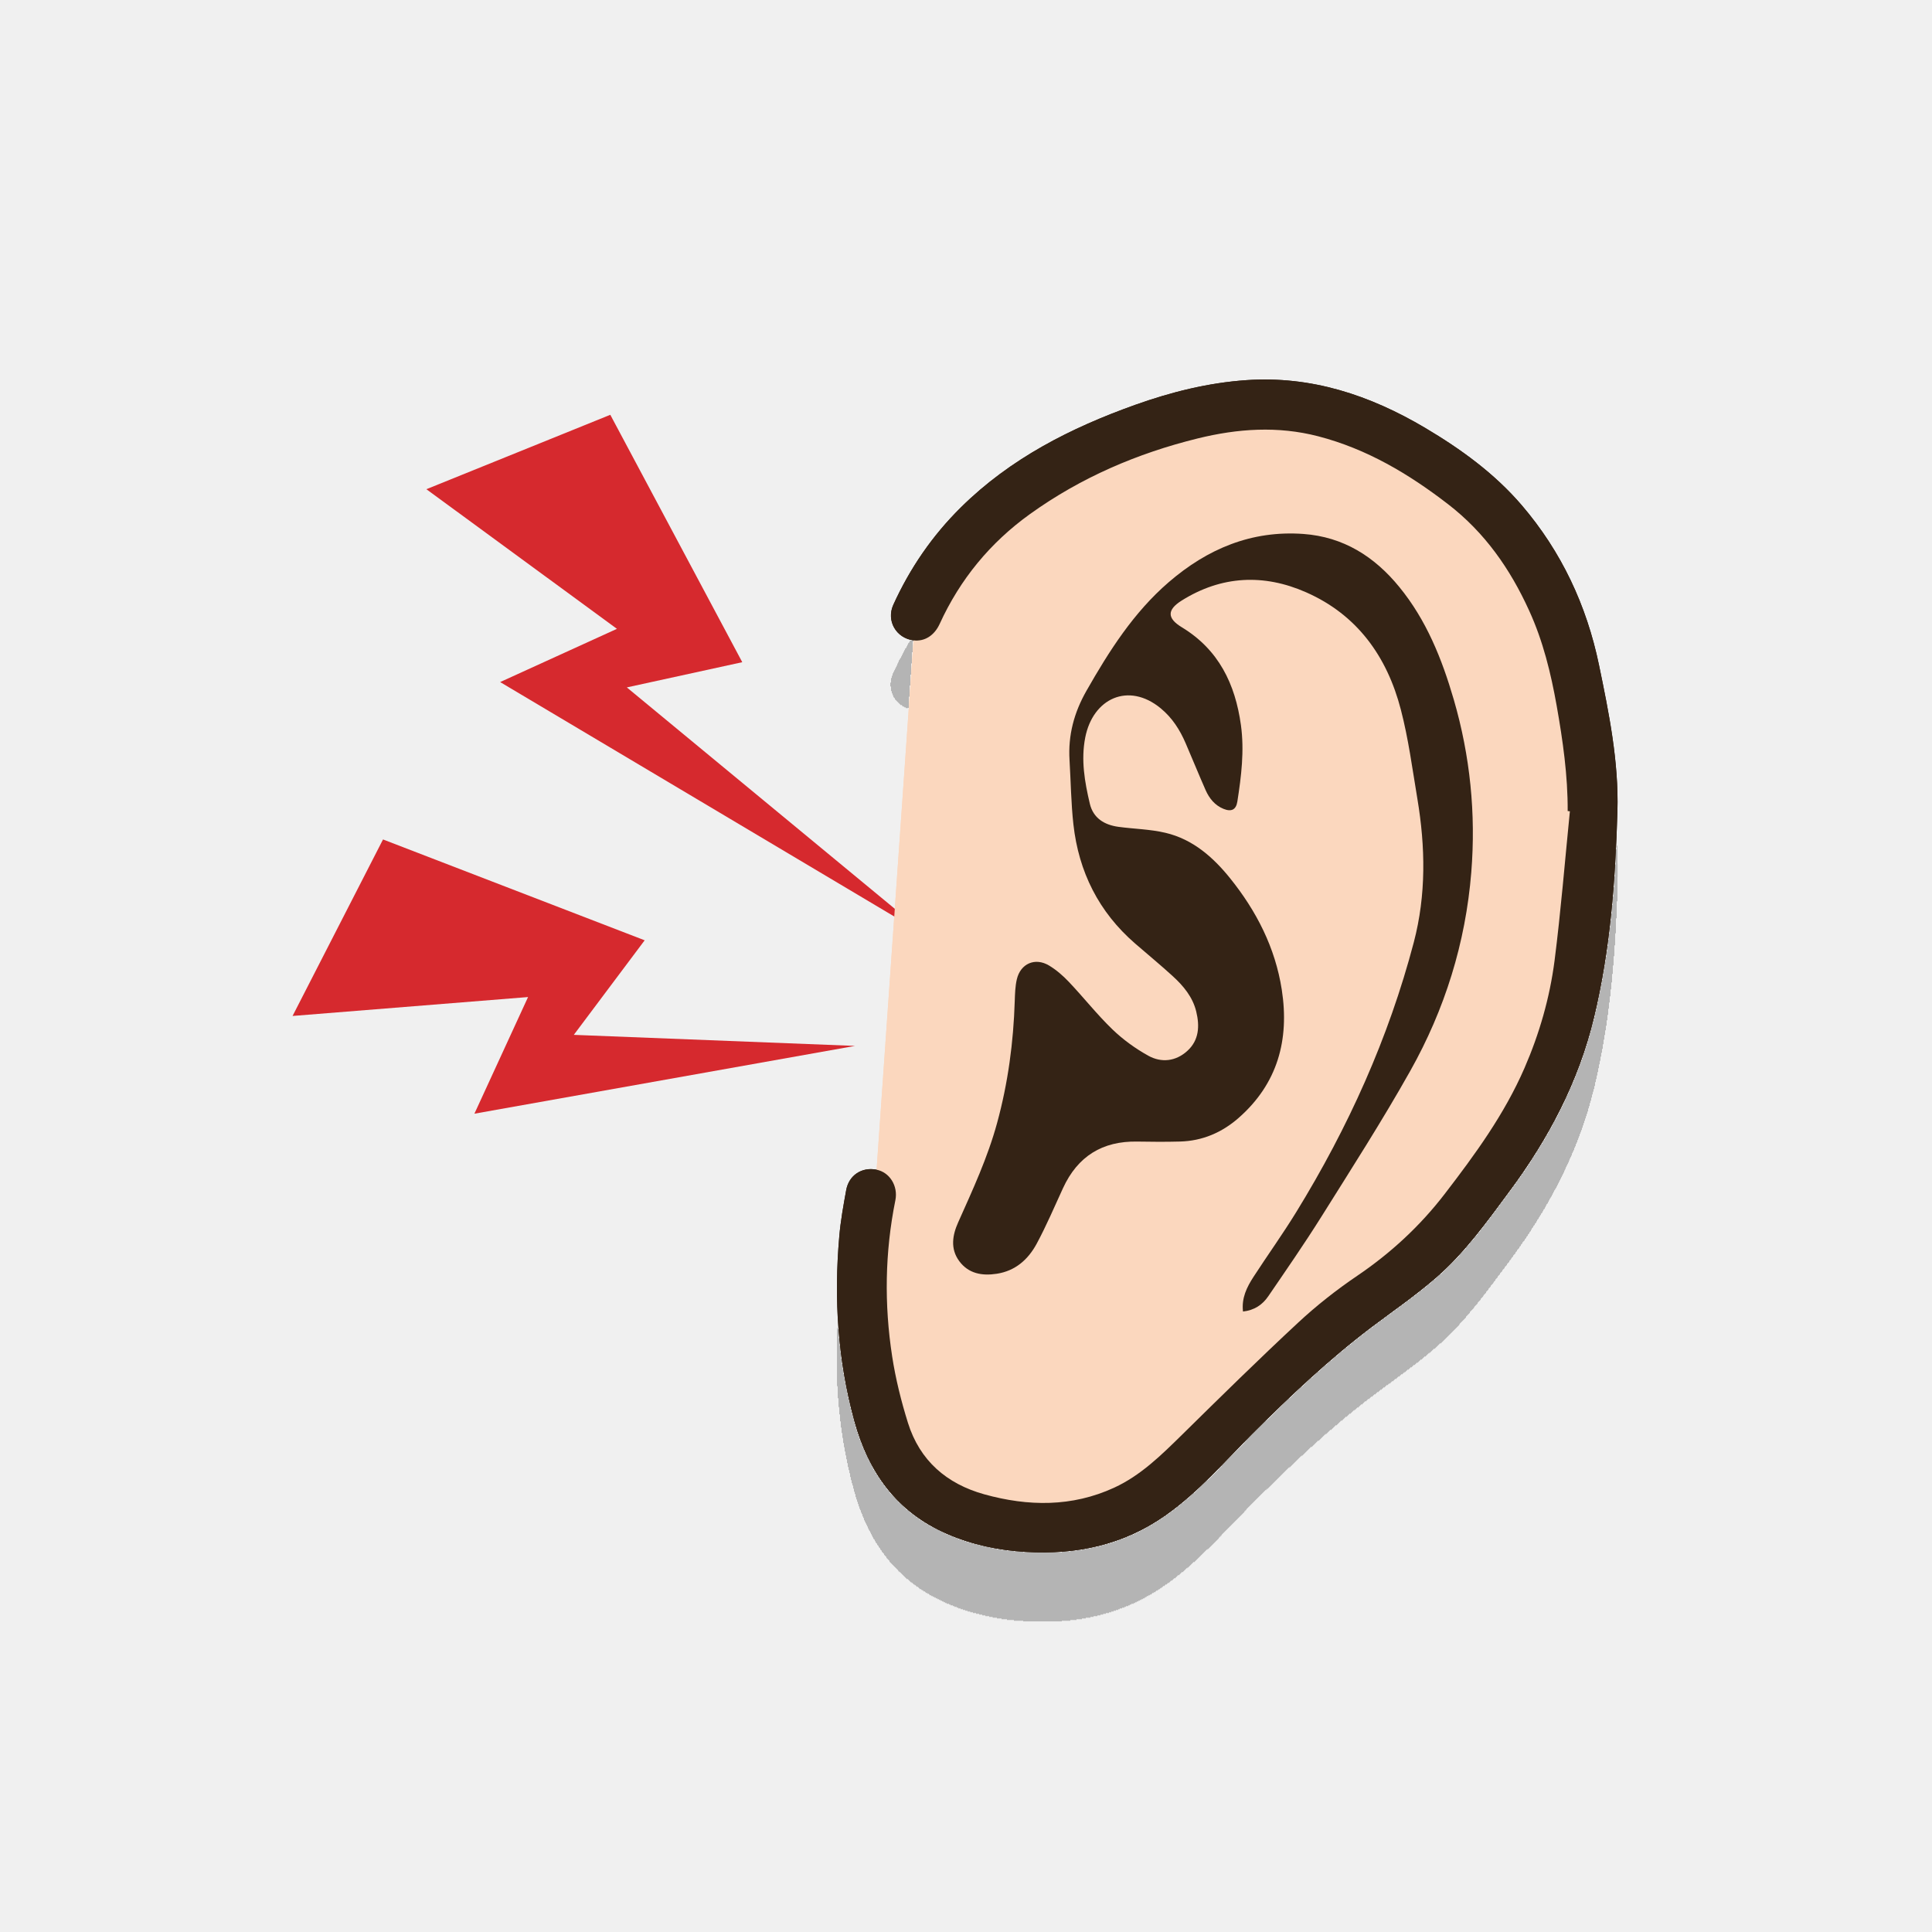
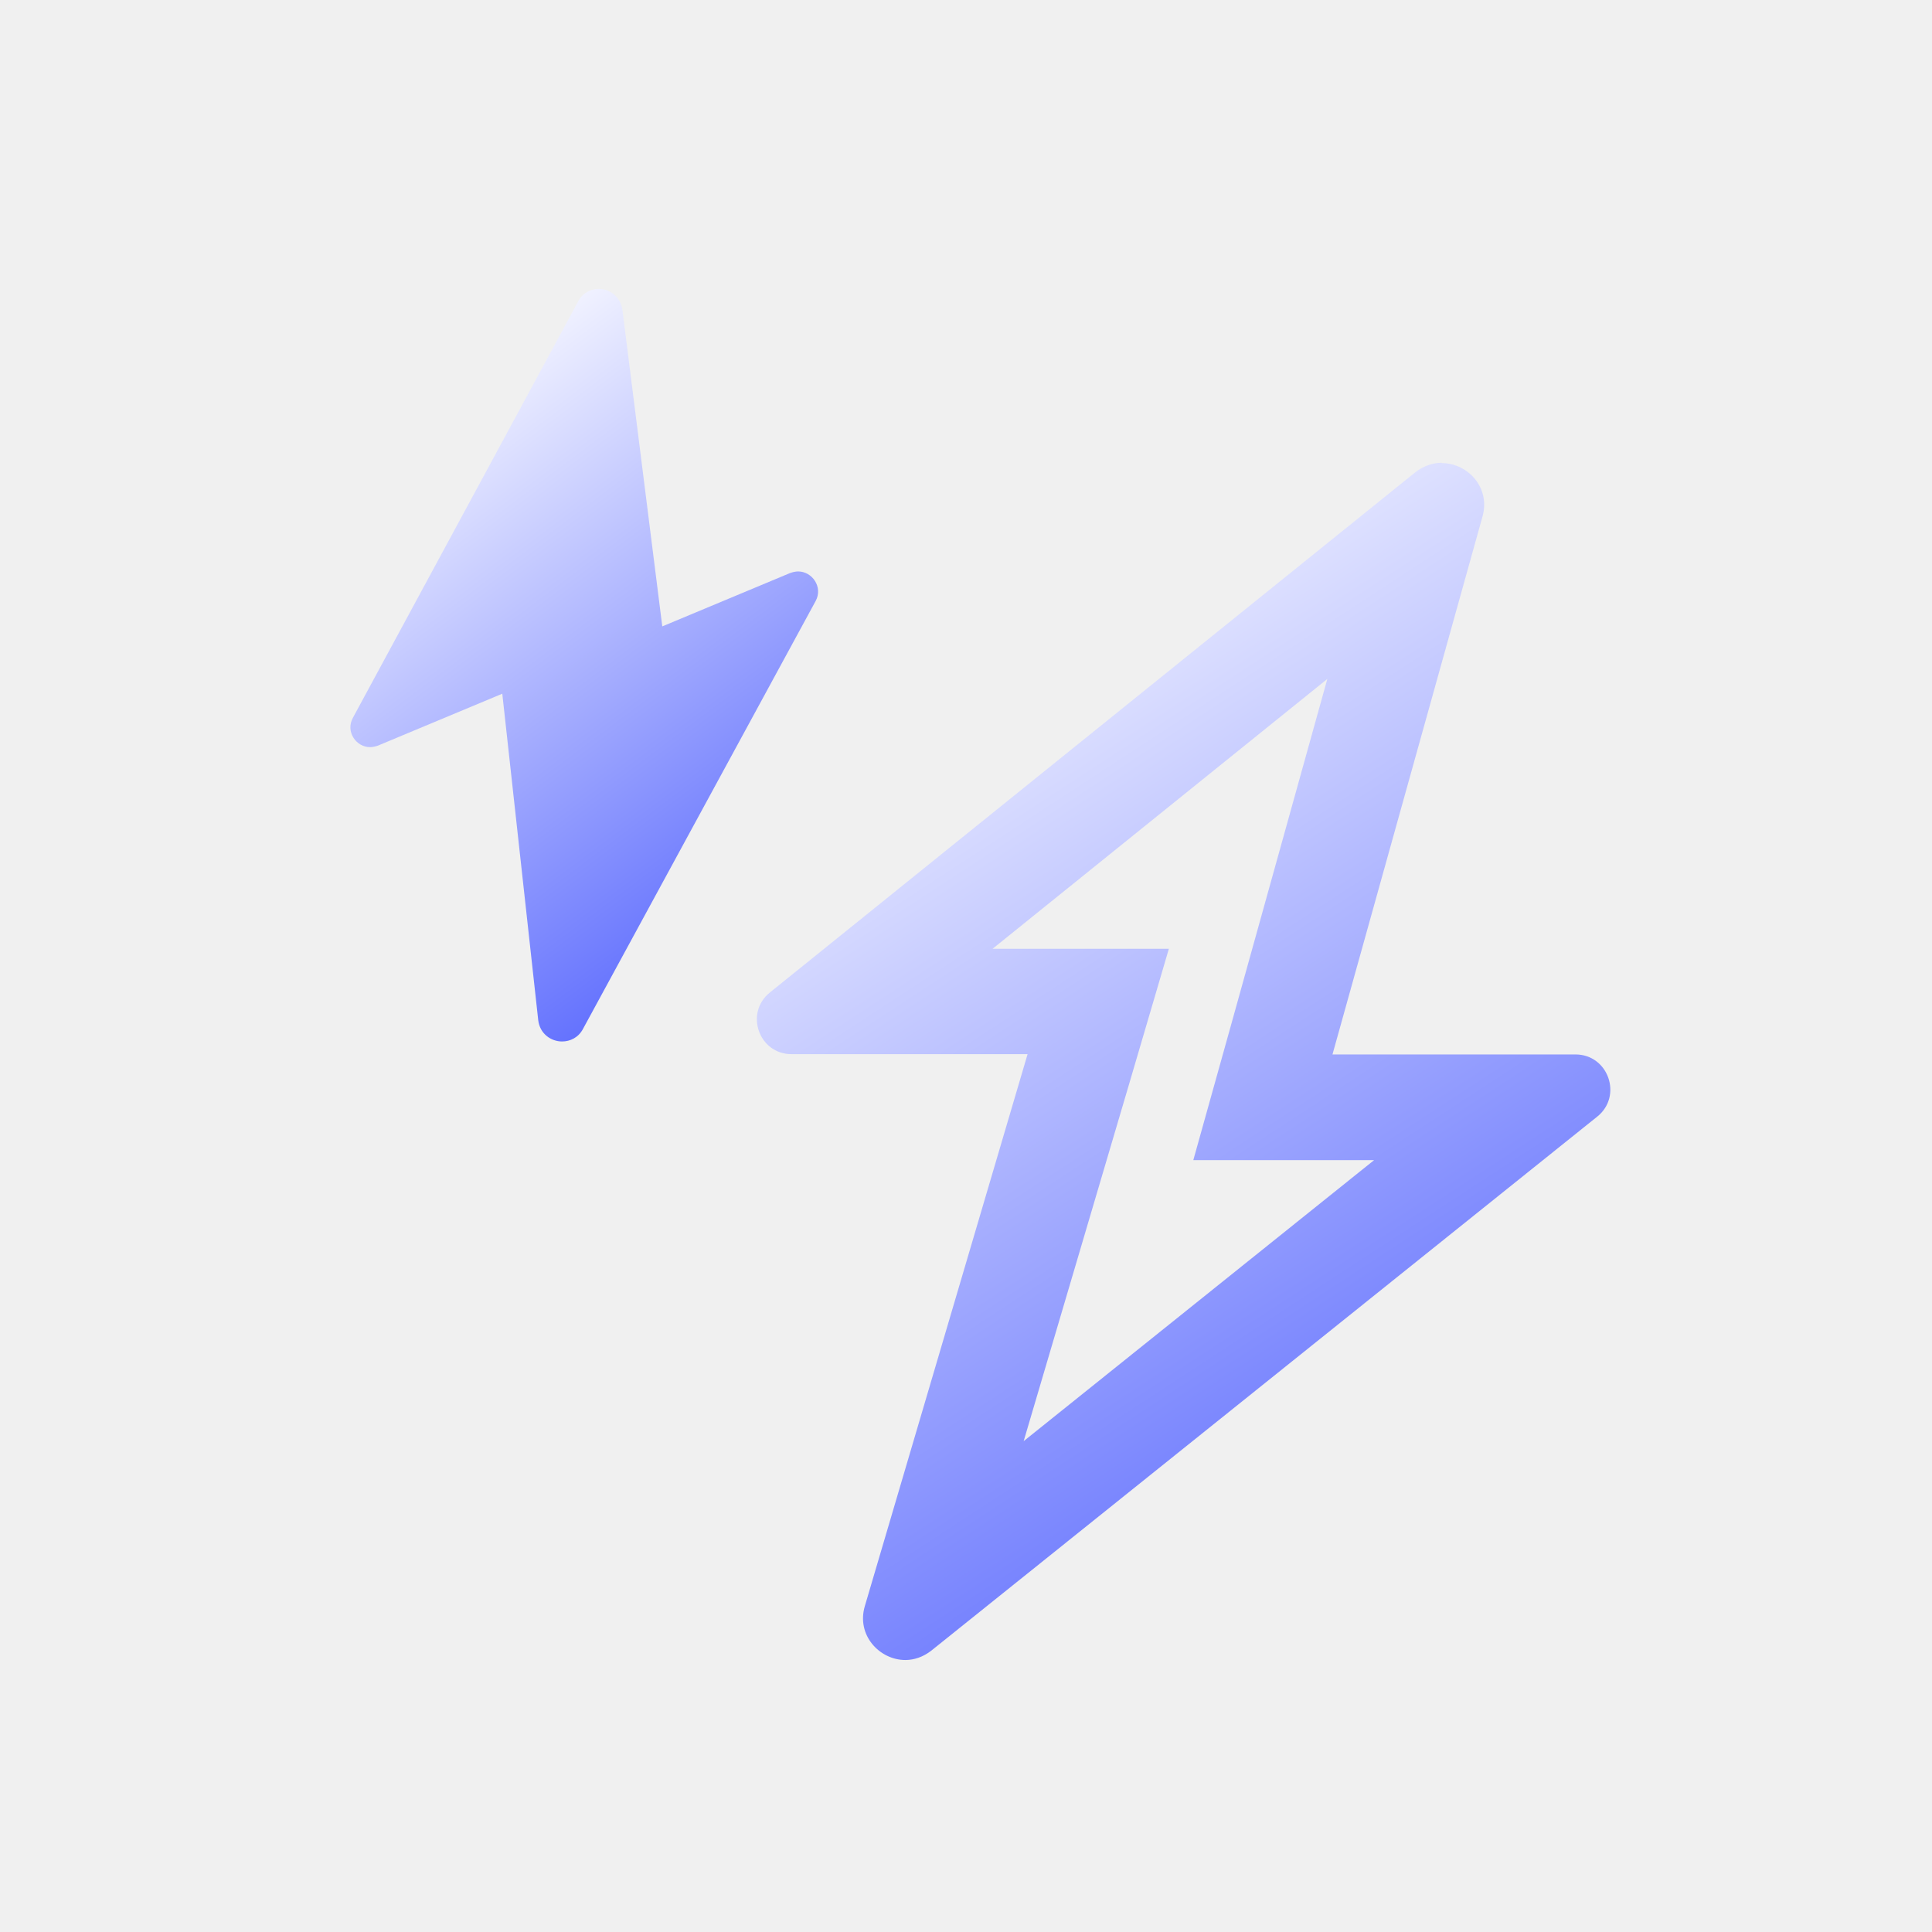
- <svg xmlns="http://www.w3.org/2000/svg" width="56" height="56" viewBox="0 0 56 56" fill="none">
-   <path d="M26.479 18.561L25.409 33.903C25.409 33.903 24.421 41.502 26.479 42.407L28.79 43.956H31.669L36.419 40.571L43.758 34.527L46.322 24.959L45.211 16.876L41.37 13.188L37.631 11.672L33.791 11.976L29.046 13.695L26.364 17.634L26.479 18.561Z" fill="#FBD7BE" />
-   <path d="M36.029 38.016C35.983 37.623 36.14 37.309 36.333 37.011C36.742 36.381 37.181 35.77 37.574 35.13C39.076 32.686 40.248 30.095 40.98 27.312C41.341 25.934 41.316 24.547 41.084 23.157C40.939 22.292 40.825 21.415 40.604 20.568C40.206 19.034 39.342 17.821 37.858 17.168C36.634 16.628 35.407 16.682 34.249 17.409C33.825 17.676 33.825 17.921 34.256 18.182C35.324 18.83 35.804 19.825 35.969 21.018C36.071 21.764 35.98 22.5 35.865 23.235C35.828 23.469 35.695 23.538 35.466 23.446C35.211 23.342 35.051 23.141 34.944 22.899C34.746 22.45 34.562 21.995 34.367 21.544C34.199 21.154 33.978 20.806 33.643 20.53C32.708 19.761 31.678 20.243 31.456 21.378C31.329 22.025 31.44 22.666 31.589 23.295C31.688 23.715 32.01 23.91 32.417 23.966C32.873 24.028 33.339 24.034 33.784 24.14C34.57 24.326 35.158 24.84 35.653 25.454C36.419 26.405 36.964 27.469 37.153 28.687C37.378 30.139 37.033 31.413 35.898 32.407C35.416 32.828 34.851 33.071 34.203 33.088C33.792 33.099 33.379 33.097 32.966 33.089C31.953 33.07 31.237 33.516 30.813 34.436C30.564 34.977 30.33 35.528 30.047 36.053C29.801 36.507 29.43 36.839 28.889 36.921C28.464 36.986 28.072 36.917 27.804 36.554C27.54 36.196 27.606 35.801 27.775 35.426C28.196 34.484 28.629 33.55 28.902 32.548C29.219 31.388 29.376 30.209 29.413 29.013C29.42 28.804 29.426 28.59 29.473 28.387C29.579 27.929 30.004 27.743 30.409 27.987C30.62 28.114 30.813 28.282 30.983 28.462C31.411 28.913 31.797 29.406 32.244 29.837C32.552 30.134 32.913 30.395 33.287 30.602C33.665 30.81 34.078 30.766 34.413 30.463C34.758 30.151 34.775 29.739 34.674 29.322C34.572 28.898 34.3 28.574 33.986 28.288C33.635 27.968 33.266 27.664 32.906 27.352C31.848 26.437 31.266 25.27 31.113 23.893C31.045 23.277 31.038 22.653 31.001 22.034C30.956 21.312 31.132 20.654 31.492 20.022C32.151 18.866 32.859 17.752 33.877 16.874C34.997 15.909 36.275 15.368 37.78 15.477C38.939 15.561 39.839 16.132 40.558 17.012C41.345 17.973 41.795 19.099 42.138 20.276C42.614 21.913 42.782 23.584 42.646 25.283C42.481 27.333 41.878 29.26 40.876 31.043C40.067 32.483 39.172 33.876 38.295 35.276C37.806 36.055 37.281 36.812 36.762 37.572C36.594 37.819 36.357 37.98 36.024 38.016H36.029Z" fill="#342315" />
-   <path d="M45.44 23.51C45.445 22.48 45.3 21.468 45.121 20.456C44.952 19.508 44.727 18.583 44.325 17.703C43.775 16.492 43.039 15.437 41.975 14.616C40.833 13.735 39.618 13.012 38.209 12.646C37.036 12.342 35.876 12.423 34.717 12.708C32.962 13.14 31.327 13.843 29.855 14.9C28.704 15.727 27.829 16.789 27.238 18.082C27.081 18.426 26.795 18.601 26.476 18.561C25.975 18.496 25.684 17.994 25.893 17.531C26.375 16.47 27.025 15.523 27.856 14.703C29.289 13.288 31.034 12.403 32.904 11.735C33.947 11.363 35.016 11.096 36.123 11.019C38.005 10.888 39.708 11.455 41.303 12.399C42.342 13.015 43.319 13.723 44.109 14.645C45.259 15.988 45.99 17.549 46.348 19.277C46.638 20.676 46.923 22.078 46.882 23.518C46.824 25.529 46.676 27.531 46.203 29.497C45.756 31.354 44.885 33.004 43.753 34.529C43.098 35.413 42.456 36.311 41.623 37.035C41.033 37.547 40.386 37.993 39.761 38.463C38.52 39.401 37.395 40.466 36.297 41.564C35.487 42.374 34.74 43.248 33.795 43.916C32.572 44.781 31.208 45.071 29.738 44.986C28.941 44.939 28.172 44.777 27.441 44.458C25.99 43.826 25.172 42.675 24.763 41.19C24.28 39.432 24.169 37.645 24.327 35.837C24.365 35.388 24.447 34.941 24.527 34.498C24.604 34.066 24.978 33.821 25.402 33.903C25.787 33.977 26.036 34.375 25.953 34.789C25.649 36.293 25.627 37.806 25.86 39.318C25.96 39.967 26.121 40.613 26.317 41.241C26.66 42.337 27.439 43.01 28.531 43.314C29.803 43.667 31.07 43.684 32.293 43.122C33.067 42.766 33.666 42.172 34.267 41.582C35.378 40.488 36.489 39.395 37.631 38.334C38.161 37.841 38.738 37.388 39.338 36.981C40.311 36.321 41.158 35.54 41.874 34.609C42.757 33.462 43.606 32.297 44.188 30.958C44.621 29.962 44.92 28.921 45.059 27.85C45.243 26.41 45.359 24.96 45.504 23.515L45.437 23.508L45.44 23.51Z" fill="#342315" />
-   <path d="M11.102 24.332L8.48 29.448L15.306 28.9L13.751 32.281L24.784 30.316L16.632 29.996L18.686 27.255L11.102 24.332Z" fill="#D6292E" />
-   <path d="M17.69 12.023L12.359 14.18L17.882 18.227L14.497 19.77L26.941 27.172L18.169 19.925L21.515 19.194L17.69 12.023Z" fill="#D6292E" />
-   <g filter="url(#filter0_d_1363_5921)">
-     <path d="M26.479 18.561L25.409 33.903C25.409 33.903 24.421 41.502 26.479 42.407L28.79 43.956H31.669L36.419 40.571L43.758 34.527L46.322 24.959L45.211 16.876L41.37 13.188L37.631 11.672L33.791 11.976L29.046 13.695L26.364 17.634L26.479 18.561Z" fill="#FBD7BE" />
-     <path d="M36.029 38.016C35.983 37.623 36.14 37.309 36.333 37.011C36.742 36.381 37.181 35.77 37.574 35.13C39.076 32.686 40.248 30.095 40.98 27.312C41.341 25.934 41.316 24.547 41.084 23.157C40.939 22.292 40.825 21.415 40.604 20.568C40.206 19.034 39.342 17.821 37.858 17.168C36.634 16.628 35.407 16.682 34.249 17.409C33.825 17.676 33.825 17.921 34.256 18.182C35.324 18.83 35.804 19.825 35.969 21.018C36.071 21.764 35.98 22.5 35.865 23.235C35.828 23.469 35.695 23.538 35.466 23.446C35.211 23.342 35.051 23.141 34.944 22.899C34.746 22.45 34.562 21.995 34.367 21.544C34.199 21.154 33.978 20.806 33.643 20.53C32.708 19.761 31.678 20.243 31.456 21.378C31.329 22.025 31.44 22.666 31.589 23.295C31.688 23.715 32.01 23.91 32.417 23.966C32.873 24.028 33.339 24.034 33.784 24.14C34.57 24.326 35.158 24.84 35.653 25.454C36.419 26.405 36.964 27.469 37.153 28.687C37.378 30.139 37.033 31.413 35.898 32.407C35.416 32.828 34.851 33.071 34.203 33.088C33.792 33.099 33.379 33.097 32.966 33.089C31.953 33.07 31.237 33.516 30.813 34.436C30.564 34.977 30.33 35.528 30.047 36.053C29.801 36.507 29.43 36.839 28.889 36.921C28.464 36.986 28.072 36.917 27.804 36.554C27.54 36.196 27.606 35.801 27.775 35.426C28.196 34.484 28.629 33.55 28.902 32.548C29.219 31.388 29.376 30.209 29.413 29.013C29.42 28.804 29.426 28.59 29.473 28.387C29.579 27.929 30.004 27.743 30.409 27.987C30.62 28.114 30.813 28.282 30.983 28.462C31.411 28.913 31.797 29.406 32.244 29.837C32.552 30.134 32.913 30.395 33.287 30.602C33.665 30.81 34.078 30.766 34.413 30.463C34.758 30.151 34.775 29.739 34.674 29.322C34.572 28.898 34.3 28.574 33.986 28.288C33.635 27.968 33.266 27.664 32.906 27.352C31.848 26.437 31.266 25.27 31.113 23.893C31.045 23.277 31.038 22.653 31.001 22.034C30.956 21.312 31.132 20.654 31.492 20.022C32.151 18.866 32.859 17.752 33.877 16.874C34.997 15.909 36.275 15.368 37.78 15.477C38.939 15.561 39.839 16.132 40.558 17.012C41.345 17.973 41.795 19.099 42.138 20.276C42.614 21.913 42.782 23.584 42.646 25.283C42.481 27.333 41.878 29.26 40.876 31.043C40.067 32.483 39.172 33.876 38.295 35.276C37.806 36.055 37.281 36.812 36.762 37.572C36.594 37.819 36.357 37.98 36.024 38.016H36.029Z" fill="#342315" />
-     <path d="M45.44 23.51C45.445 22.48 45.3 21.468 45.121 20.456C44.952 19.508 44.727 18.583 44.325 17.703C43.775 16.492 43.039 15.437 41.975 14.616C40.833 13.735 39.618 13.012 38.209 12.646C37.036 12.342 35.876 12.423 34.717 12.708C32.962 13.14 31.327 13.843 29.855 14.9C28.704 15.727 27.829 16.789 27.238 18.082C27.081 18.426 26.795 18.601 26.476 18.561C25.975 18.496 25.684 17.994 25.893 17.531C26.375 16.47 27.025 15.523 27.856 14.703C29.289 13.288 31.034 12.403 32.904 11.735C33.947 11.363 35.016 11.096 36.123 11.019C38.005 10.888 39.708 11.455 41.303 12.399C42.342 13.015 43.319 13.723 44.109 14.645C45.259 15.988 45.99 17.549 46.348 19.277C46.638 20.676 46.923 22.078 46.882 23.518C46.824 25.529 46.676 27.531 46.203 29.497C45.756 31.354 44.885 33.004 43.753 34.529C43.098 35.413 42.456 36.311 41.623 37.035C41.033 37.547 40.386 37.993 39.761 38.463C38.52 39.401 37.395 40.466 36.297 41.564C35.487 42.374 34.74 43.248 33.795 43.916C32.572 44.781 31.208 45.071 29.738 44.986C28.941 44.939 28.172 44.777 27.441 44.458C25.99 43.826 25.172 42.675 24.763 41.19C24.28 39.432 24.169 37.645 24.327 35.837C24.365 35.388 24.447 34.941 24.527 34.498C24.604 34.066 24.978 33.821 25.402 33.903C25.787 33.977 26.036 34.375 25.953 34.789C25.649 36.293 25.627 37.806 25.86 39.318C25.96 39.967 26.121 40.613 26.317 41.241C26.66 42.337 27.439 43.01 28.531 43.314C29.803 43.667 31.07 43.684 32.293 43.122C33.067 42.766 33.666 42.172 34.267 41.582C35.378 40.488 36.489 39.395 37.631 38.334C38.161 37.841 38.738 37.388 39.338 36.981C40.311 36.321 41.158 35.54 41.874 34.609C42.757 33.462 43.606 32.297 44.188 30.958C44.621 29.962 44.92 28.921 45.059 27.85C45.243 26.41 45.359 24.96 45.504 23.515L45.437 23.508L45.44 23.51Z" fill="#342315" />
-   </g>
+ <svg xmlns="http://www.w3.org/2000/svg" width="64" height="64" viewBox="0 0 64 64" fill="none">
+   <path d="M43.97 22.49L40.77 33.99L39.53 38.43H45.52L33.91 47.74L37.4 35.92L38.72 31.43H32.88L43.97 22.49ZM47.76 15.33C47.47 15.33 47.16 15.43 46.89 15.64L25.5 32.88C24.66 33.56 25.14 34.92 26.22 34.92H34.04L28.65 53.2C28.36 54.17 29.14 54.99 29.99 54.99C30.28 54.99 30.58 54.89 30.85 54.68L52.91 36.99C53.76 36.31 53.28 34.93 52.19 34.93H44.14L49.11 17.11C49.38 16.14 48.61 15.34 47.76 15.34V15.33Z" fill="url(#paint0_linear_2001_5302)" />
+   <path d="M18.33 20.09L15.26 21.37L19.12 14.24L20.3 23.6L23.45 22.28L19.4 29.73L18.33 20.09Z" fill="white" />
+   <path d="M19.839 9.57C19.569 9.57 19.299 9.7 19.149 9.99L11.689 23.78C11.439 24.24 11.799 24.75 12.259 24.75C12.339 24.75 12.429 24.73 12.519 24.7L16.639 22.98L17.829 33.79C17.879 34.24 18.249 34.5 18.619 34.5C18.889 34.5 19.159 34.37 19.309 34.09L27.019 19.91C27.269 19.45 26.909 18.93 26.439 18.93C26.359 18.93 26.269 18.95 26.179 18.98L21.939 20.75L20.619 10.27C20.559 9.83 20.199 9.57 19.829 9.57H19.839Z" fill="url(#paint1_linear_2001_5302)" />
  <defs>
-     <filter id="filter0_d_1363_5921" x="24.26" y="11" width="22.627" height="36" filterUnits="userSpaceOnUse" color-interpolation-filters="sRGB">
-       <feFlood flood-opacity="0" result="BackgroundImageFix" />
-       <feColorMatrix in="SourceAlpha" type="matrix" values="0 0 0 0 0 0 0 0 0 0 0 0 0 0 0 0 0 0 127 0" result="hardAlpha" />
-       <feOffset dy="2" />
-       <feComposite in2="hardAlpha" operator="out" />
-       <feColorMatrix type="matrix" values="0 0 0 0 0 0 0 0 0 0 0 0 0 0 0 0 0 0 0.25 0" />
-       <feBlend mode="normal" in2="BackgroundImageFix" result="effect1_dropShadow_1363_5921" />
-       <feBlend mode="normal" in="SourceGraphic" in2="effect1_dropShadow_1363_5921" result="shape" />
-     </filter>
+     <linearGradient id="paint0_linear_2001_5302" x1="28.818" y1="18.128" x2="50.167" y2="50.841" gradientUnits="userSpaceOnUse">
+       <stop stop-color="white" />
+       <stop offset="1" stop-color="#5867FE" />
+     </linearGradient>
+     <linearGradient id="paint1_linear_2001_5302" x1="13.66" y1="11.329" x2="27.727" y2="30.12" gradientUnits="userSpaceOnUse">
+       <stop stop-color="white" />
+       <stop offset="1" stop-color="#5867FE" />
+     </linearGradient>
  </defs>
</svg>
